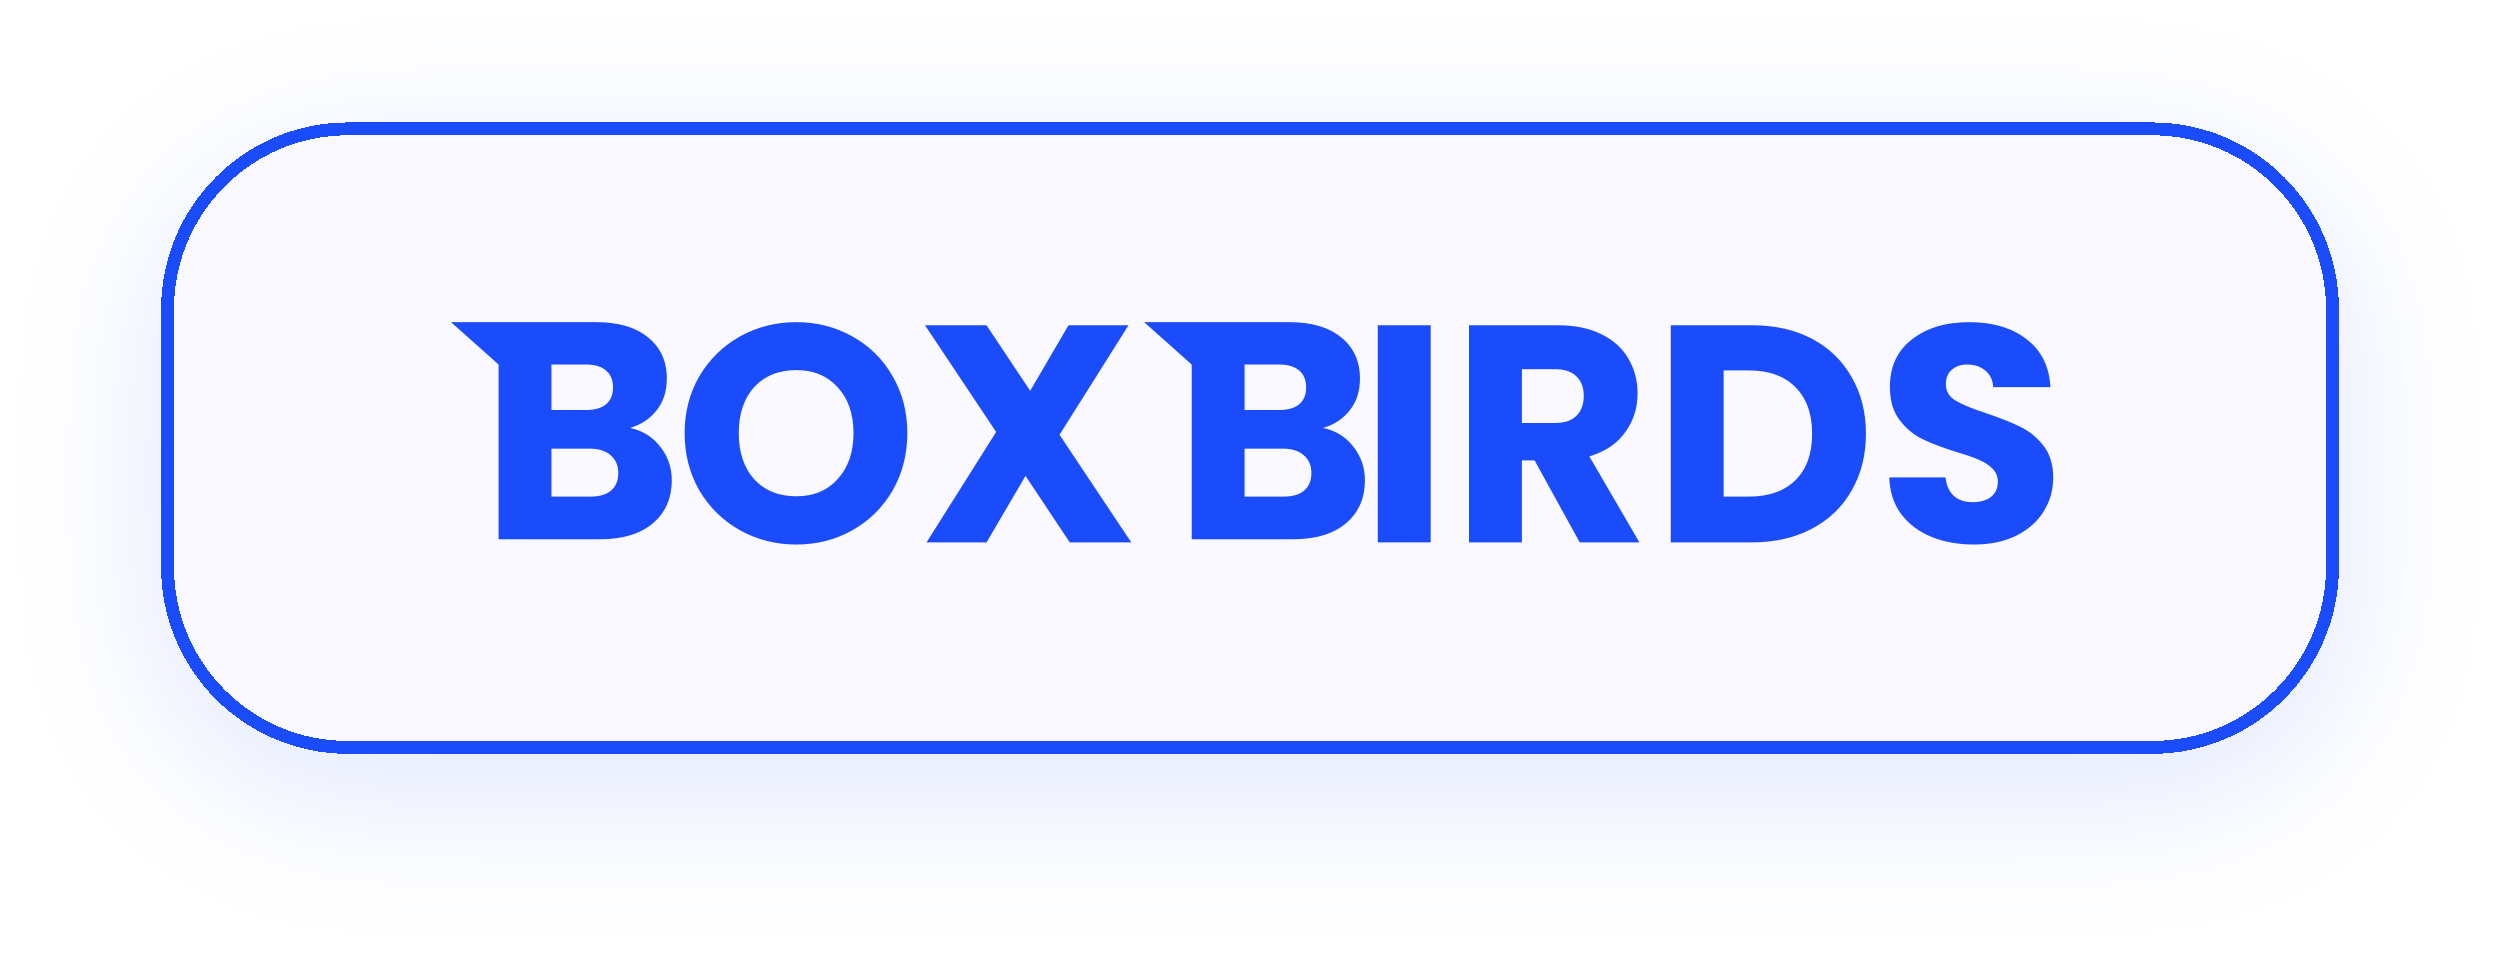
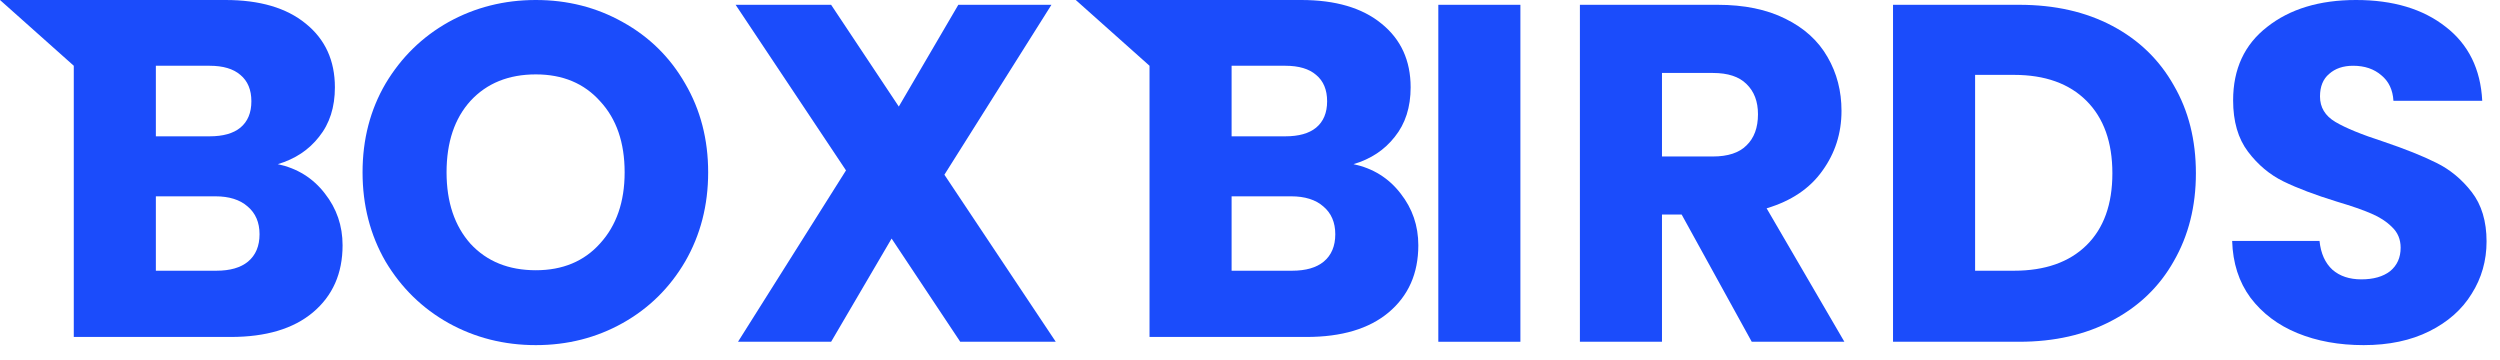
- <svg xmlns="http://www.w3.org/2000/svg" width="194" height="74" viewBox="0 0 194 74" fill="none">
-   <g filter="url(#filter0_d_1709_4707)">
-     <rect x="13" y="10" width="168" height="48" rx="14" fill="#F9F9FF" shape-rendering="crispEdges" />
-     <path d="M48.889 33.208C49.865 33.416 50.649 33.904 51.241 34.672C51.833 35.424 52.129 36.288 52.129 37.264C52.129 38.672 51.633 39.792 50.641 40.624C49.665 41.44 48.297 41.848 46.537 41.848H38.689V28.288L35 25L46.273 25C47.985 25 49.321 25.392 50.281 26.176C51.257 26.96 51.745 28.024 51.745 29.368C51.745 30.36 51.481 31.184 50.953 31.84C50.441 32.496 49.753 32.952 48.889 33.208ZM42.793 31.816H45.481C46.153 31.816 46.665 31.672 47.017 31.384C47.385 31.08 47.569 30.64 47.569 30.064C47.569 29.488 47.385 29.048 47.017 28.744C46.665 28.44 46.153 28.288 45.481 28.288H42.793V31.816ZM45.817 38.536C46.505 38.536 47.033 38.384 47.401 38.08C47.785 37.76 47.977 37.304 47.977 36.712C47.977 36.12 47.777 35.656 47.377 35.32C46.993 34.984 46.457 34.816 45.769 34.816H42.793V38.536H45.817Z" fill="#1B4CFB" />
-     <path d="M61.792 42.256C60.208 42.256 58.752 41.888 57.424 41.152C56.112 40.416 55.064 39.392 54.28 38.08C53.512 36.752 53.128 35.264 53.128 33.616C53.128 31.968 53.512 30.488 54.28 29.176C55.064 27.864 56.112 26.84 57.424 26.104C58.752 25.368 60.208 25 61.792 25C63.376 25 64.824 25.368 66.136 26.104C67.464 26.84 68.504 27.864 69.256 29.176C70.024 30.488 70.408 31.968 70.408 33.616C70.408 35.264 70.024 36.752 69.256 38.08C68.488 39.392 67.448 40.416 66.136 41.152C64.824 41.888 63.376 42.256 61.792 42.256ZM61.792 38.512C63.136 38.512 64.208 38.064 65.008 37.168C65.824 36.272 66.232 35.088 66.232 33.616C66.232 32.128 65.824 30.944 65.008 30.064C64.208 29.168 63.136 28.72 61.792 28.72C60.432 28.72 59.344 29.16 58.528 30.04C57.728 30.92 57.328 32.112 57.328 33.616C57.328 35.104 57.728 36.296 58.528 37.192C59.344 38.072 60.432 38.512 61.792 38.512Z" fill="#1B4CFB" />
-     <path d="M83.012 42.088L79.58 36.928L76.556 42.088H71.9L77.3 33.52L71.78 25.24H76.556L79.94 30.328L82.916 25.24H87.572L82.22 33.736L87.788 42.088H83.012Z" fill="#1B4CFB" />
-     <path d="M102.676 33.208C103.652 33.416 104.436 33.904 105.028 34.672C105.62 35.424 105.916 36.288 105.916 37.264C105.916 38.672 105.42 39.792 104.428 40.624C103.452 41.44 102.084 41.848 100.324 41.848H92.476V28.288L88.788 25L100.06 25C101.772 25 103.108 25.392 104.068 26.176C105.044 26.96 105.532 28.024 105.532 29.368C105.532 30.36 105.268 31.184 104.74 31.84C104.228 32.496 103.54 32.952 102.676 33.208ZM96.58 31.816H99.268C99.94 31.816 100.452 31.672 100.804 31.384C101.172 31.08 101.356 30.64 101.356 30.064C101.356 29.488 101.172 29.048 100.804 28.744C100.452 28.44 99.94 28.288 99.268 28.288H96.58V31.816ZM99.604 38.536C100.292 38.536 100.82 38.384 101.188 38.08C101.572 37.76 101.764 37.304 101.764 36.712C101.764 36.12 101.564 35.656 101.164 35.32C100.78 34.984 100.244 34.816 99.556 34.816H96.58V38.536H99.604Z" fill="#1B4CFB" />
-     <path d="M111.021 25.24V42.088H106.917V25.24H111.021Z" fill="#1B4CFB" />
-     <path d="M122.587 42.088L119.083 35.728H118.099V42.088H113.995V25.24H120.883C122.211 25.24 123.339 25.472 124.267 25.936C125.211 26.4 125.915 27.04 126.379 27.856C126.843 28.656 127.075 29.552 127.075 30.544C127.075 31.664 126.755 32.664 126.115 33.544C125.491 34.424 124.563 35.048 123.331 35.416L127.219 42.088H122.587ZM118.099 32.824H120.643C121.395 32.824 121.955 32.64 122.323 32.272C122.707 31.904 122.899 31.384 122.899 30.712C122.899 30.072 122.707 29.568 122.323 29.2C121.955 28.832 121.395 28.648 120.643 28.648H118.099V32.824Z" fill="#1B4CFB" />
-     <path d="M135.963 25.24C137.739 25.24 139.291 25.592 140.619 26.296C141.947 27 142.971 27.992 143.691 29.272C144.427 30.536 144.795 32 144.795 33.664C144.795 35.312 144.427 36.776 143.691 38.056C142.971 39.336 141.939 40.328 140.595 41.032C139.267 41.736 137.723 42.088 135.963 42.088H129.651V25.24H135.963ZM135.699 38.536C137.251 38.536 138.459 38.112 139.323 37.264C140.187 36.416 140.619 35.216 140.619 33.664C140.619 32.112 140.187 30.904 139.323 30.04C138.459 29.176 137.251 28.744 135.699 28.744H133.755V38.536H135.699Z" fill="#1B4CFB" />
-     <path d="M153.184 42.256C151.952 42.256 150.848 42.056 149.872 41.656C148.896 41.256 148.112 40.664 147.52 39.88C146.944 39.096 146.64 38.152 146.608 37.048H150.976C151.04 37.672 151.256 38.152 151.624 38.488C151.992 38.808 152.472 38.968 153.064 38.968C153.672 38.968 154.152 38.832 154.504 38.56C154.856 38.272 155.032 37.88 155.032 37.384C155.032 36.968 154.888 36.624 154.6 36.352C154.328 36.08 153.984 35.856 153.568 35.68C153.168 35.504 152.592 35.304 151.84 35.08C150.752 34.744 149.864 34.408 149.176 34.072C148.488 33.736 147.896 33.24 147.4 32.584C146.904 31.928 146.656 31.072 146.656 30.016C146.656 28.448 147.224 27.224 148.36 26.344C149.496 25.448 150.976 25 152.8 25C154.656 25 156.152 25.448 157.288 26.344C158.424 27.224 159.032 28.456 159.112 30.04H154.672C154.64 29.496 154.44 29.072 154.072 28.768C153.704 28.448 153.232 28.288 152.656 28.288C152.16 28.288 151.76 28.424 151.456 28.696C151.152 28.952 151 29.328 151 29.824C151 30.368 151.256 30.792 151.768 31.096C152.28 31.4 153.08 31.728 154.168 32.08C155.256 32.448 156.136 32.8 156.808 33.136C157.496 33.472 158.088 33.96 158.584 34.6C159.08 35.24 159.328 36.064 159.328 37.072C159.328 38.032 159.08 38.904 158.584 39.688C158.104 40.472 157.4 41.096 156.472 41.56C155.544 42.024 154.448 42.256 153.184 42.256Z" fill="#1B4CFB" />
-     <rect x="13" y="10" width="168" height="48" rx="14" stroke="#1B4CFB" shape-rendering="crispEdges" />
-   </g>
-   <defs>
-     <filter id="filter0_d_1709_4707" x="0.5" y="0.5" width="193" height="73" filterUnits="userSpaceOnUse" color-interpolation-filters="sRGB">
-       <feFlood flood-opacity="0" result="BackgroundImageFix" />
-       <feColorMatrix in="SourceAlpha" type="matrix" values="0 0 0 0 0 0 0 0 0 0 0 0 0 0 0 0 0 0 127 0" result="hardAlpha" />
-       <feOffset dy="3" />
-       <feGaussianBlur stdDeviation="6" />
-       <feComposite in2="hardAlpha" operator="out" />
-       <feColorMatrix type="matrix" values="0 0 0 0 0.883 0 0 0 0 0.909 0 0 0 0 1 0 0 0 1 0" />
-       <feBlend mode="normal" in2="BackgroundImageFix" result="effect1_dropShadow_1709_4707" />
-       <feBlend mode="normal" in="SourceGraphic" in2="effect1_dropShadow_1709_4707" result="shape" />
-     </filter>
-   </defs>
+ <svg xmlns="http://www.w3.org/2000/svg" width="125" height="18" viewBox="0 0 125 18" fill="none">
+   <path d="M13.889 8.208C14.865 8.416 15.649 8.904 16.241 9.672C16.833 10.424 17.129 11.288 17.129 12.264C17.129 13.672 16.633 14.792 15.641 15.624C14.665 16.44 13.297 16.848 11.537 16.848H3.689V3.288L0 0L11.273 0C12.985 0 14.321 0.392 15.281 1.176C16.257 1.96 16.745 3.024 16.745 4.368C16.745 5.36 16.481 6.184 15.953 6.84C15.441 7.496 14.753 7.952 13.889 8.208ZM7.793 6.816H10.481C11.153 6.816 11.665 6.672 12.017 6.384C12.385 6.08 12.569 5.64 12.569 5.064C12.569 4.488 12.385 4.048 12.017 3.744C11.665 3.44 11.153 3.288 10.481 3.288H7.793V6.816ZM10.817 13.536C11.505 13.536 12.033 13.384 12.401 13.08C12.785 12.76 12.977 12.304 12.977 11.712C12.977 11.12 12.777 10.656 12.377 10.32C11.993 9.984 11.457 9.816 10.769 9.816H7.793V13.536H10.817Z" fill="#1B4CFB" />
+   <path d="M26.792 17.256C25.208 17.256 23.752 16.888 22.424 16.152C21.112 15.416 20.064 14.392 19.28 13.08C18.512 11.752 18.128 10.264 18.128 8.616C18.128 6.968 18.512 5.488 19.28 4.176C20.064 2.864 21.112 1.84 22.424 1.104C23.752 0.368 25.208 0 26.792 0C28.376 0 29.824 0.368 31.136 1.104C32.464 1.84 33.504 2.864 34.256 4.176C35.024 5.488 35.408 6.968 35.408 8.616C35.408 10.264 35.024 11.752 34.256 13.08C33.488 14.392 32.448 15.416 31.136 16.152C29.824 16.888 28.376 17.256 26.792 17.256ZM26.792 13.512C28.136 13.512 29.208 13.064 30.008 12.168C30.824 11.272 31.232 10.088 31.232 8.616C31.232 7.128 30.824 5.944 30.008 5.064C29.208 4.168 28.136 3.72 26.792 3.72C25.432 3.72 24.344 4.16 23.528 5.04C22.728 5.92 22.328 7.112 22.328 8.616C22.328 10.104 22.728 11.296 23.528 12.192C24.344 13.072 25.432 13.512 26.792 13.512Z" fill="#1B4CFB" />
+   <path d="M48.012 17.088L44.58 11.928L41.556 17.088H36.9L42.3 8.52L36.78 0.24H41.556L44.94 5.328L47.916 0.24H52.572L47.22 8.736L52.788 17.088H48.012Z" fill="#1B4CFB" />
+   <path d="M67.676 8.208C68.652 8.416 69.436 8.904 70.028 9.672C70.62 10.424 70.916 11.288 70.916 12.264C70.916 13.672 70.42 14.792 69.428 15.624C68.452 16.44 67.084 16.848 65.324 16.848H57.476V3.288L53.788 0L65.06 0C66.772 0 68.108 0.392 69.068 1.176C70.044 1.96 70.532 3.024 70.532 4.368C70.532 5.36 70.268 6.184 69.74 6.84C69.228 7.496 68.54 7.952 67.676 8.208ZM61.58 6.816H64.268C64.94 6.816 65.452 6.672 65.804 6.384C66.172 6.08 66.356 5.64 66.356 5.064C66.356 4.488 66.172 4.048 65.804 3.744C65.452 3.44 64.94 3.288 64.268 3.288H61.58V6.816ZM64.604 13.536C65.292 13.536 65.82 13.384 66.188 13.08C66.572 12.76 66.764 12.304 66.764 11.712C66.764 11.12 66.564 10.656 66.164 10.32C65.78 9.984 65.244 9.816 64.556 9.816H61.58V13.536H64.604Z" fill="#1B4CFB" />
+   <path d="M76.02 0.24V17.088H71.916V0.24H76.02Z" fill="#1B4CFB" />
+   <path d="M87.587 17.088L84.083 10.728H83.099V17.088H78.995V0.24H85.883C87.211 0.24 88.339 0.472 89.267 0.936C90.211 1.4 90.915 2.04 91.379 2.856C91.843 3.656 92.075 4.552 92.075 5.544C92.075 6.664 91.755 7.664 91.115 8.544C90.491 9.424 89.563 10.048 88.331 10.416L92.219 17.088H87.587ZM83.099 7.824H85.643C86.395 7.824 86.955 7.64 87.323 7.272C87.707 6.904 87.899 6.384 87.899 5.712C87.899 5.072 87.707 4.568 87.323 4.2C86.955 3.832 86.395 3.648 85.643 3.648H83.099V7.824Z" fill="#1B4CFB" />
+   <path d="M100.963 0.24C102.739 0.24 104.291 0.592 105.619 1.296C106.947 2 107.971 2.992 108.691 4.272C109.427 5.536 109.795 7 109.795 8.664C109.795 10.312 109.427 11.776 108.691 13.056C107.971 14.336 106.939 15.328 105.595 16.032C104.267 16.736 102.723 17.088 100.963 17.088H94.651V0.24H100.963ZM100.699 13.536C102.251 13.536 103.459 13.112 104.323 12.264C105.187 11.416 105.619 10.216 105.619 8.664C105.619 7.112 105.187 5.904 104.323 5.04C103.459 4.176 102.251 3.744 100.699 3.744H98.755V13.536H100.699Z" fill="#1B4CFB" />
+   <path d="M118.184 17.256C116.952 17.256 115.848 17.056 114.872 16.656C113.896 16.256 113.112 15.664 112.52 14.88C111.944 14.096 111.64 13.152 111.608 12.048H115.976C116.04 12.672 116.256 13.152 116.624 13.488C116.992 13.808 117.472 13.968 118.064 13.968C118.672 13.968 119.152 13.832 119.504 13.56C119.856 13.272 120.032 12.88 120.032 12.384C120.032 11.968 119.888 11.624 119.6 11.352C119.328 11.08 118.984 10.856 118.568 10.68C118.168 10.504 117.592 10.304 116.84 10.08C115.752 9.744 114.864 9.408 114.176 9.072C113.488 8.736 112.896 8.24 112.4 7.584C111.904 6.928 111.656 6.072 111.656 5.016C111.656 3.448 112.224 2.224 113.36 1.344C114.496 0.448 115.976 0 117.8 0C119.656 0 121.152 0.448 122.288 1.344C123.424 2.224 124.032 3.456 124.112 5.04H119.672C119.64 4.496 119.44 4.072 119.072 3.768C118.704 3.448 118.232 3.288 117.656 3.288C117.16 3.288 116.76 3.424 116.456 3.696C116.152 3.952 116 4.328 116 4.824C116 5.368 116.256 5.792 116.768 6.096C117.28 6.4 118.08 6.728 119.168 7.08C120.256 7.448 121.136 7.8 121.808 8.136C122.496 8.472 123.088 8.96 123.584 9.6C124.08 10.24 124.328 11.064 124.328 12.072C124.328 13.032 124.08 13.904 123.584 14.688C123.104 15.472 122.4 16.096 121.472 16.56C120.544 17.024 119.448 17.256 118.184 17.256Z" fill="#1B4CFB" />
</svg>
